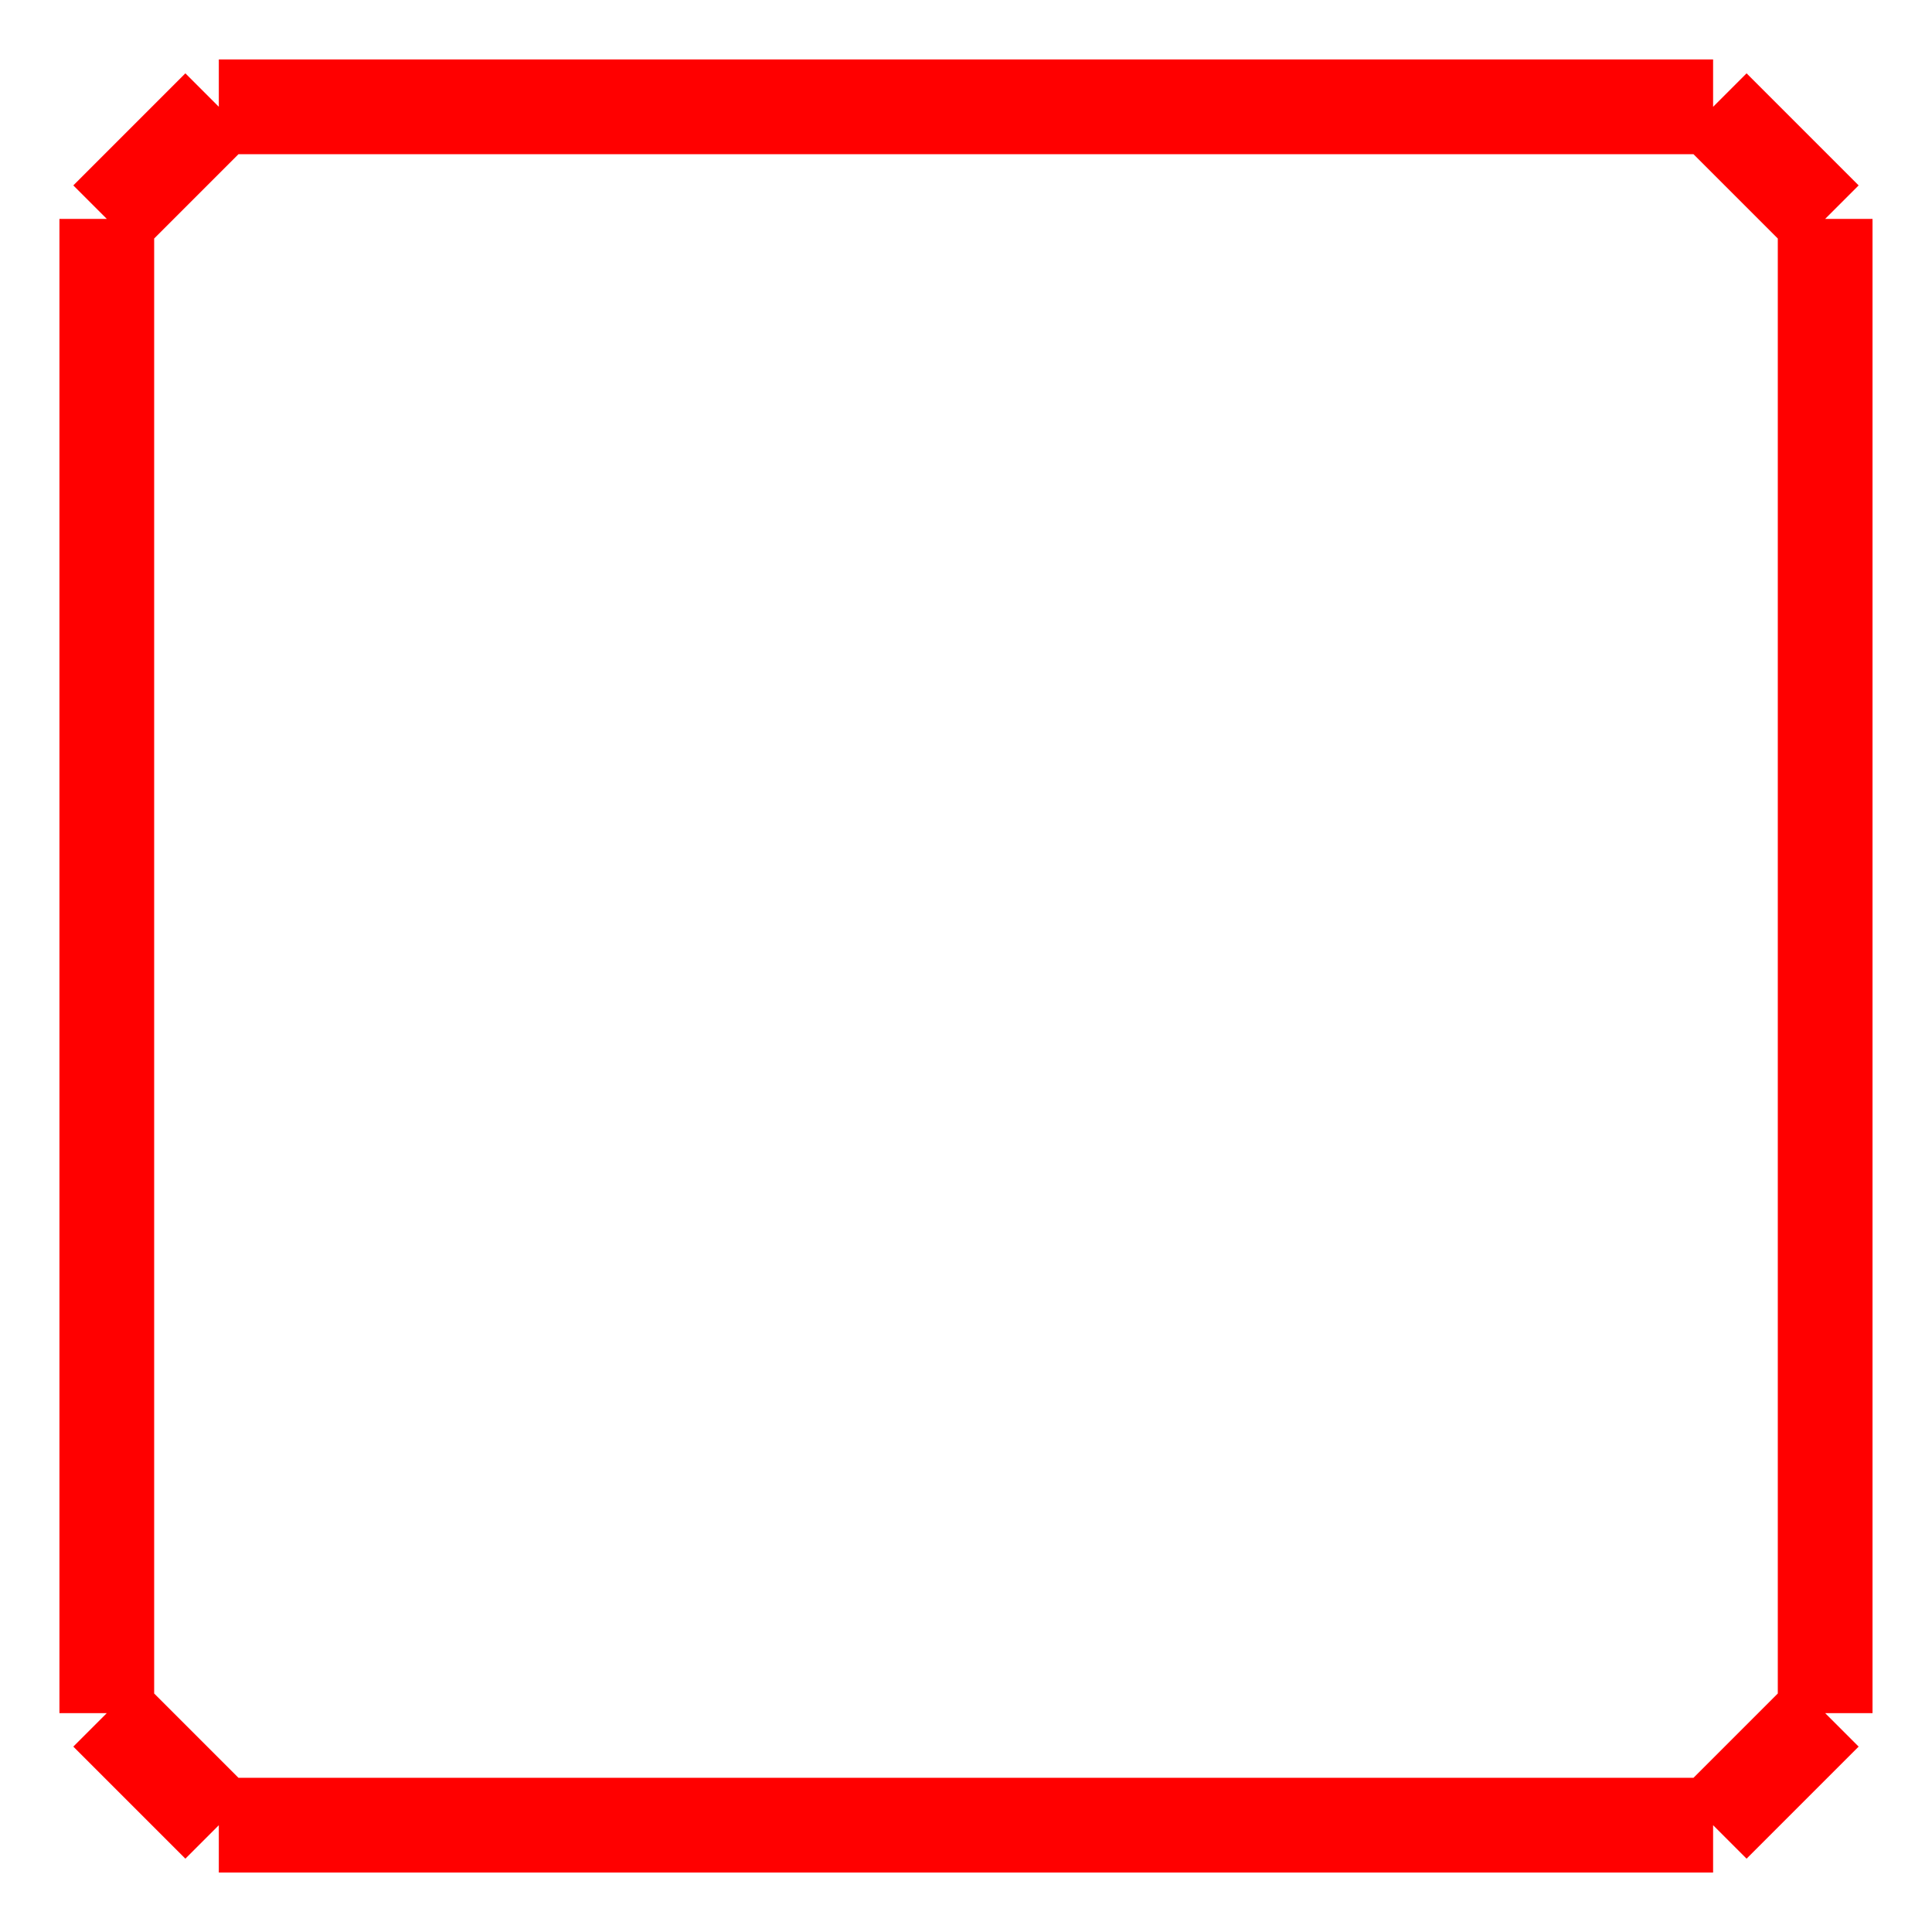
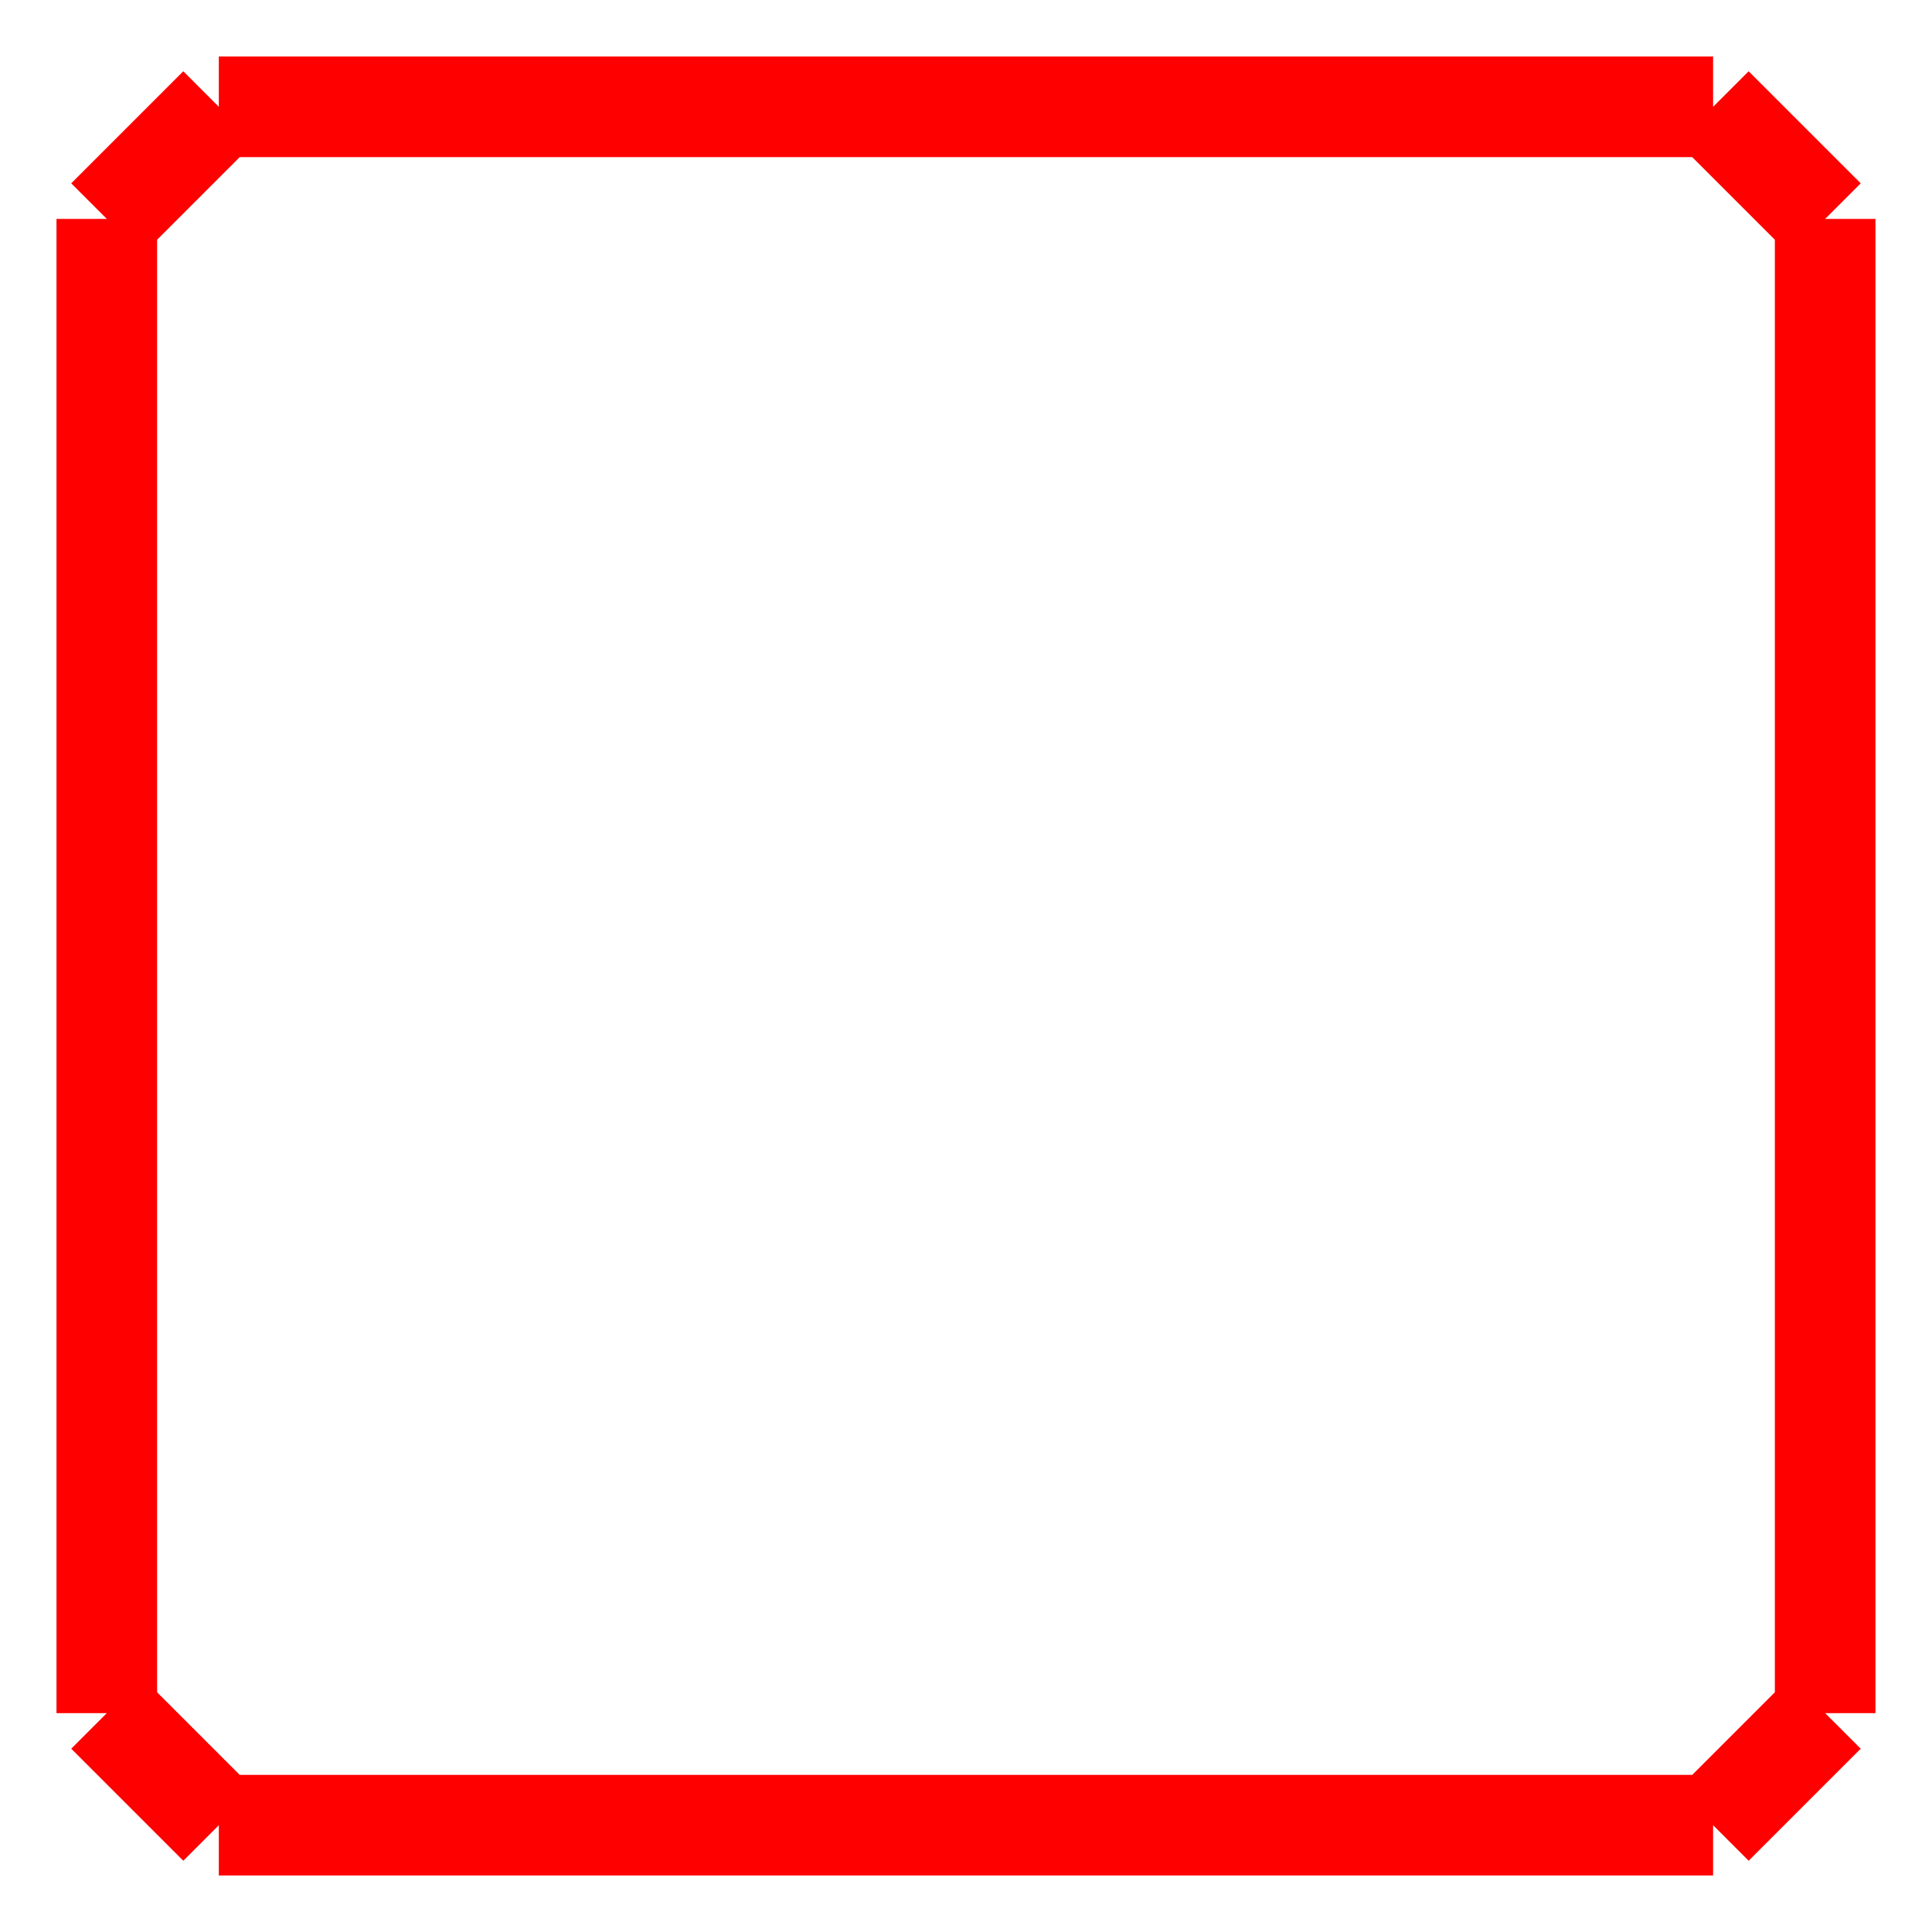
- <svg xmlns="http://www.w3.org/2000/svg" width="480mm" height="480mm" version="1.1" viewBox="0 0 480 480">
-   <path d="m26.535 425.62 27.841 27.841m-27.841-399.08v371.25m27.841-399.09-27.841 27.844m399.08-27.844h-371.25m399.09 27.844-27.844-27.844m27.844 399.09v-371.25m-27.844 399.08 27.844-27.841m-399.09 27.841h371.25" fill="none" stroke="#ff0000" stroke-width="23.533" />
+ <svg xmlns="http://www.w3.org/2000/svg" version="1.1" viewBox="0 0 480 480">
+   <path d="m26.535 425.62 27.841 27.841m-27.841-399.08v371.25m27.841-399.09-27.841 27.844m399.08-27.844h-371.25m399.09 27.844-27.844-27.844m27.844 399.09v-371.25m-27.844 399.08 27.844-27.841m-399.09 27.841h371.25" fill="none" stroke="#ff0000" stroke-width="25" />
</svg>
